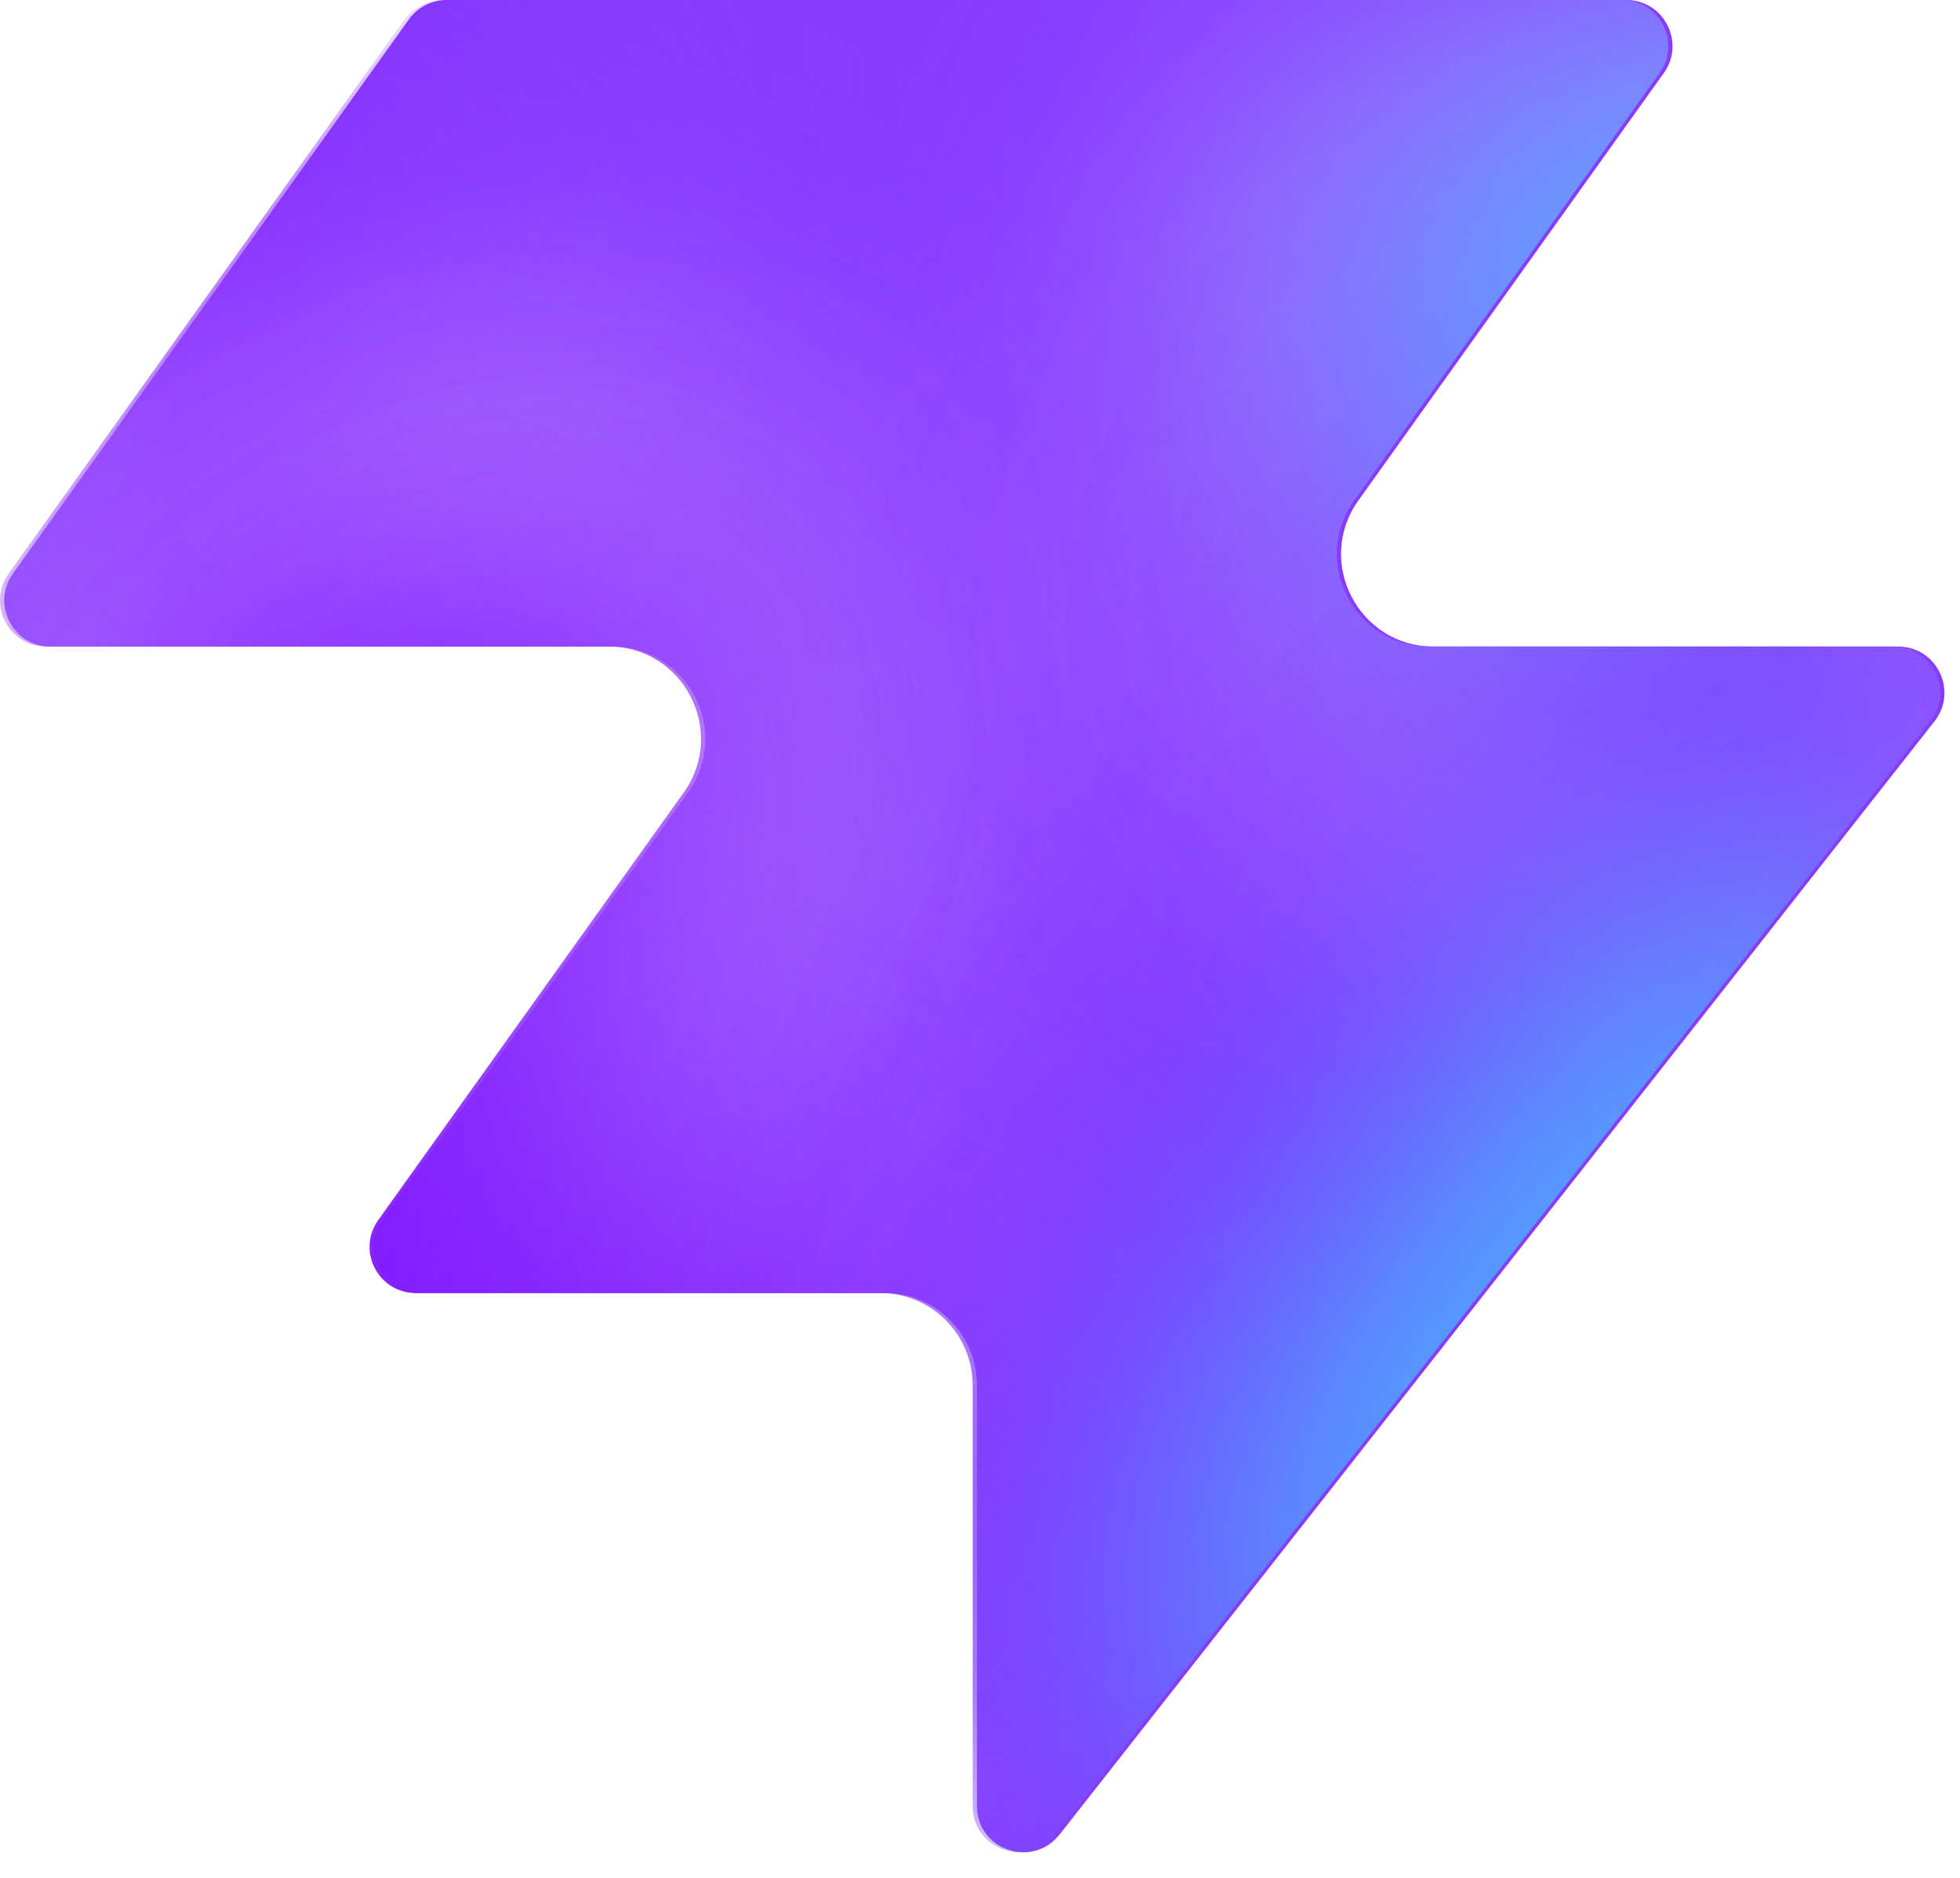
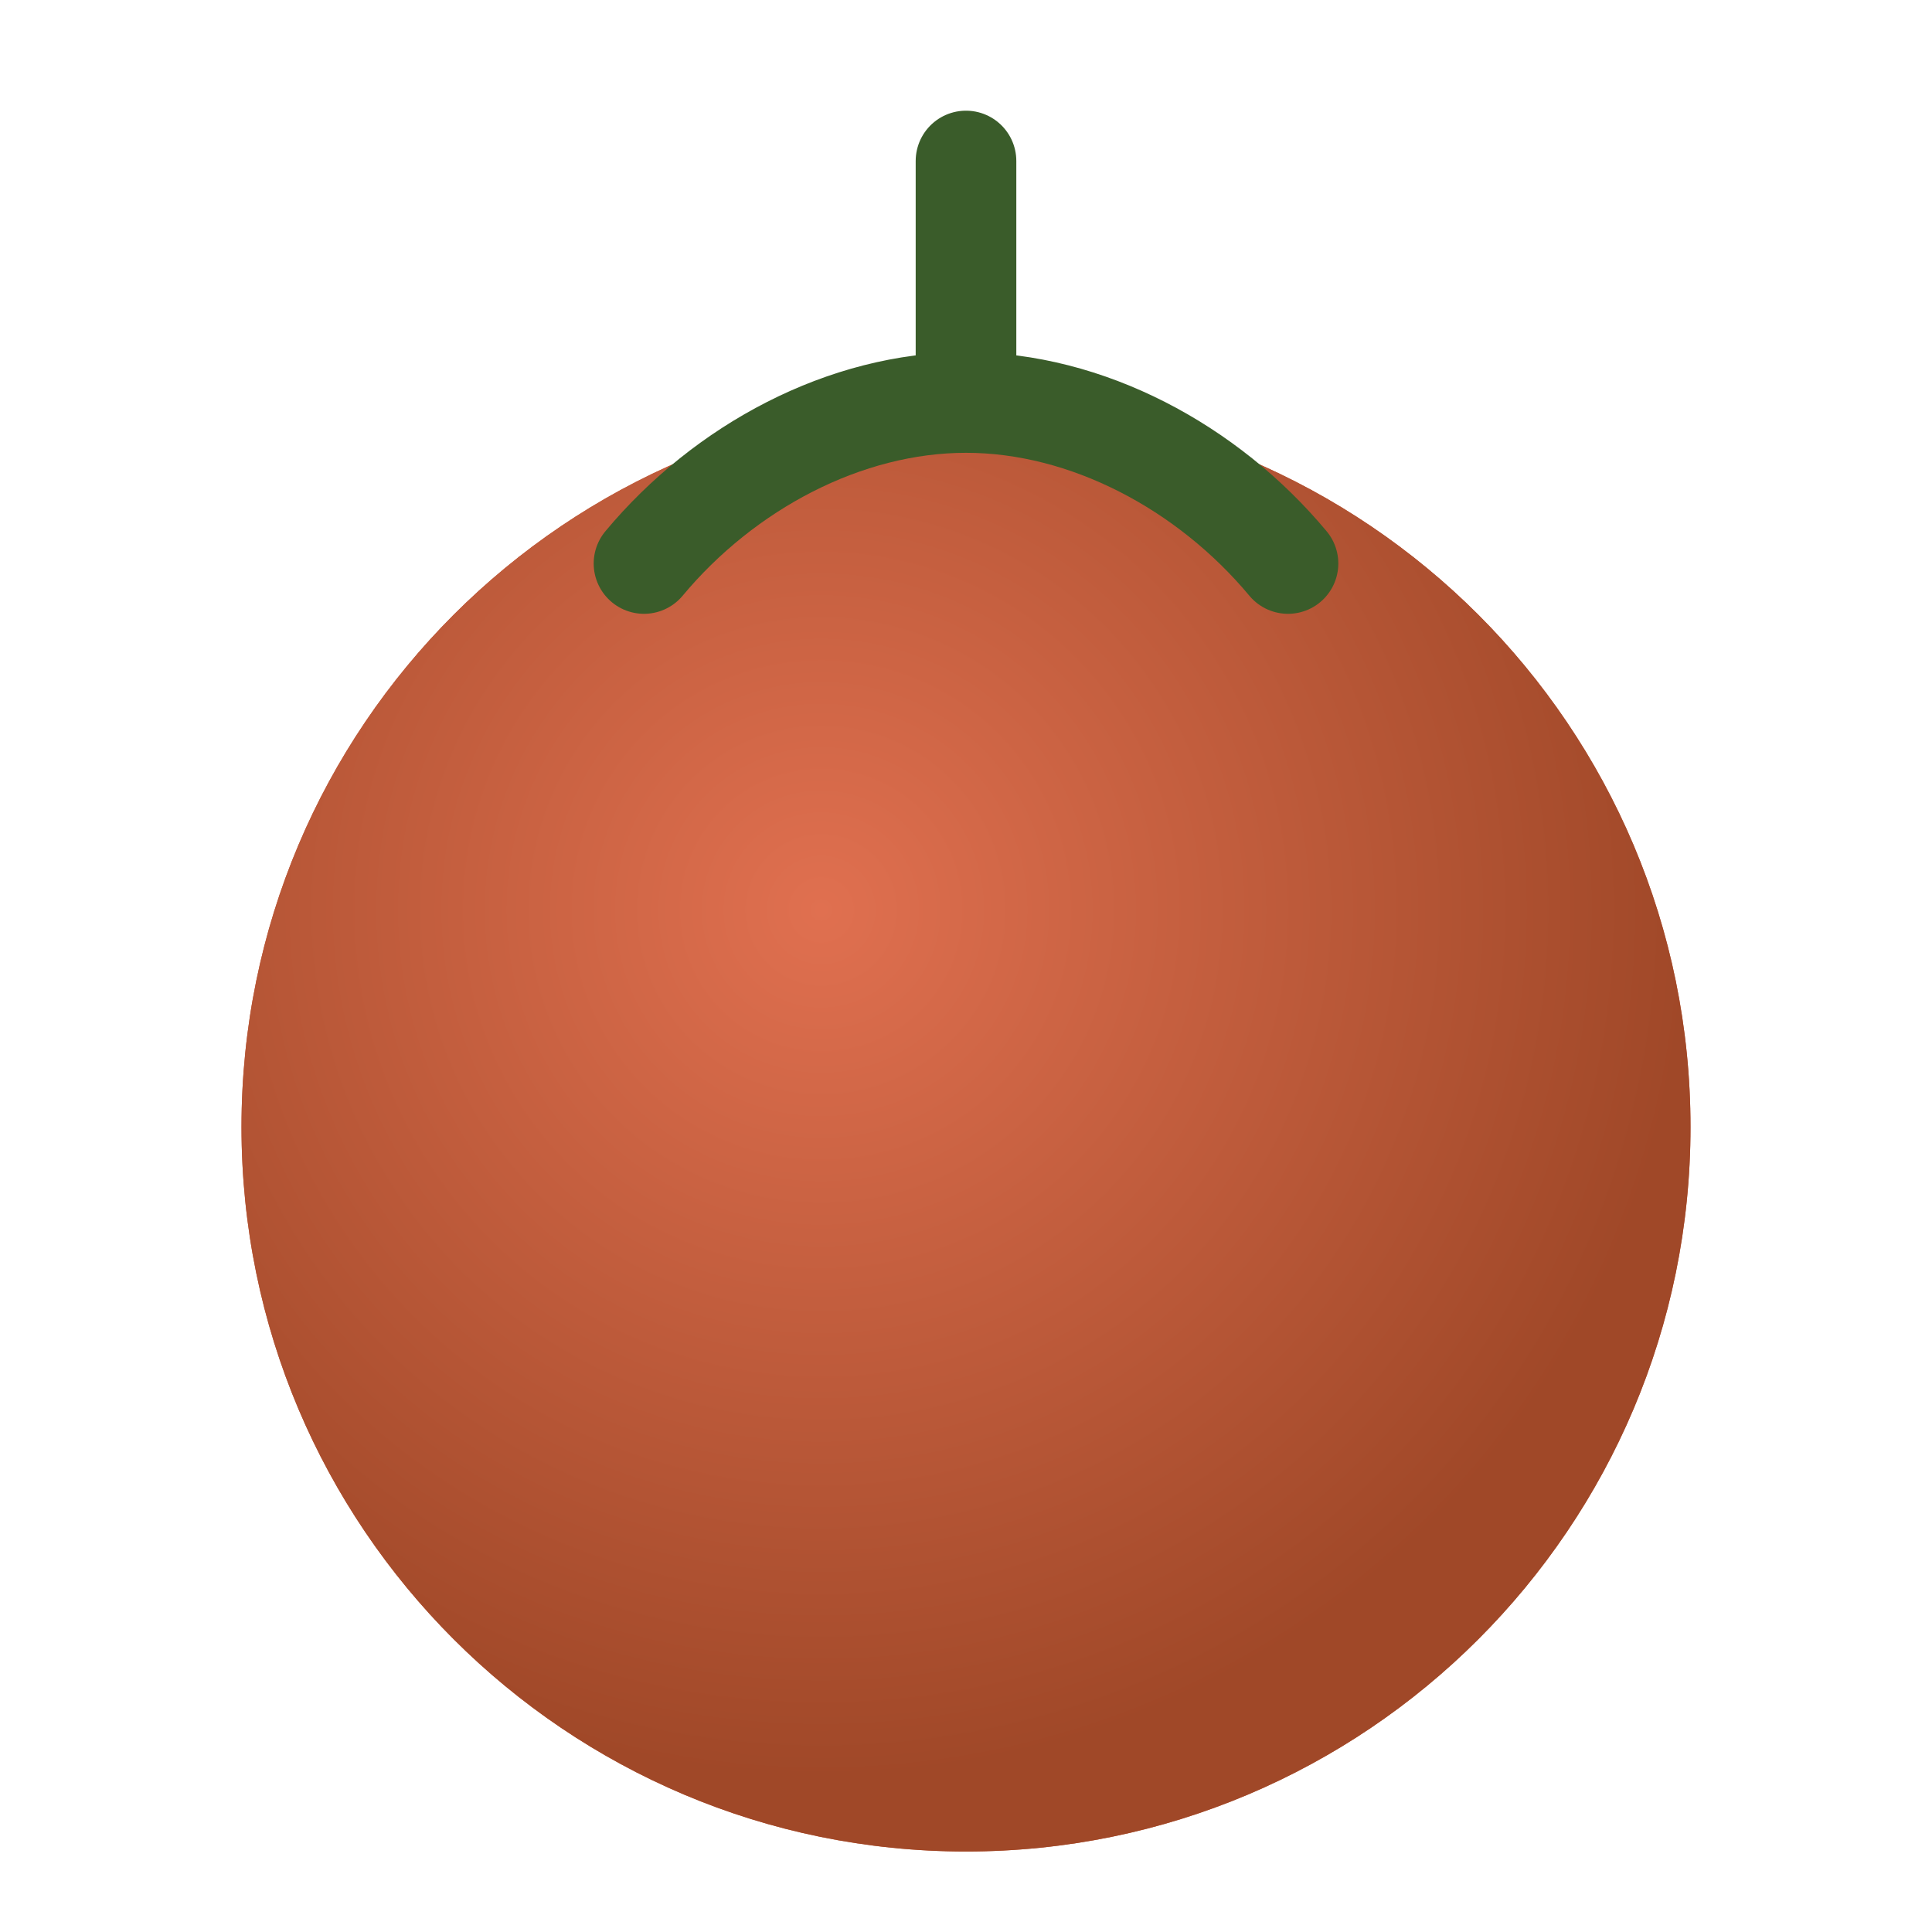
- <svg xmlns="http://www.w3.org/2000/svg" width="48" height="46" fill="none" viewBox="0 0 48 46">
-   <path fill="#863bff" d="M25.946 44.938c-.664.845-2.021.375-2.021-.698V33.937a2.26 2.26 0 0 0-2.262-2.262H10.287c-.92 0-1.456-1.04-.92-1.788l7.48-10.471c1.07-1.497 0-3.578-1.842-3.578H1.237c-.92 0-1.456-1.04-.92-1.788L10.013.474c.214-.297.556-.474.92-.474h28.894c.92 0 1.456 1.04.92 1.788l-7.48 10.471c-1.07 1.498 0 3.579 1.842 3.579h11.377c.943 0 1.473 1.088.89 1.83L25.947 44.94z" style="fill:#863bff;fill:color(display-p3 .525 .23 1);fill-opacity:1" />
-   <mask id="a" width="48" height="46" x="0" y="0" maskUnits="userSpaceOnUse" style="mask-type:alpha">
-     <path fill="#000" d="M25.842 44.938c-.664.844-2.021.375-2.021-.698V33.937a2.26 2.26 0 0 0-2.262-2.262H10.183c-.92 0-1.456-1.04-.92-1.788l7.48-10.471c1.07-1.498 0-3.579-1.842-3.579H1.133c-.92 0-1.456-1.04-.92-1.787L9.91.473c.214-.297.556-.474.92-.474h28.894c.92 0 1.456 1.04.92 1.788l-7.48 10.471c-1.07 1.498 0 3.578 1.842 3.578h11.377c.943 0 1.473 1.088.89 1.832L25.843 44.94z" style="fill:#000;fill-opacity:1" />
-   </mask>
-   <g mask="url(#a)">
-     <g filter="url(#b)">
-       <ellipse cx="5.508" cy="14.704" fill="#ede6ff" rx="5.508" ry="14.704" style="fill:#ede6ff;fill:color(display-p3 .927 .903 1);fill-opacity:1" transform="matrix(.00324 1 1 -.00324 -4.47 31.516)" />
-     </g>
-     <g filter="url(#c)">
-       <ellipse cx="10.399" cy="29.851" fill="#ede6ff" rx="10.399" ry="29.851" style="fill:#ede6ff;fill:color(display-p3 .927 .903 1);fill-opacity:1" transform="matrix(.00324 1 1 -.00324 -39.328 7.883)" />
-     </g>
-     <g filter="url(#d)">
-       <ellipse cx="5.508" cy="30.487" fill="#7e14ff" rx="5.508" ry="30.487" style="fill:#7e14ff;fill:color(display-p3 .492 .077 1);fill-opacity:1" transform="rotate(89.814 -25.913 -14.639)scale(1 -1)" />
-     </g>
-     <g filter="url(#e)">
-       <ellipse cx="5.508" cy="30.599" fill="#7e14ff" rx="5.508" ry="30.599" style="fill:#7e14ff;fill:color(display-p3 .492 .077 1);fill-opacity:1" transform="rotate(89.814 -32.644 -3.334)scale(1 -1)" />
-     </g>
-     <g filter="url(#f)">
-       <ellipse cx="5.508" cy="30.599" fill="#7e14ff" rx="5.508" ry="30.599" style="fill:#7e14ff;fill:color(display-p3 .492 .077 1);fill-opacity:1" transform="matrix(.00324 1 1 -.00324 -34.34 30.47)" />
-     </g>
-     <g filter="url(#g)">
-       <ellipse cx="14.072" cy="22.078" fill="#ede6ff" rx="14.072" ry="22.078" style="fill:#ede6ff;fill:color(display-p3 .927 .903 1);fill-opacity:1" transform="rotate(93.35 24.506 48.493)scale(-1 1)" />
-     </g>
-     <g filter="url(#h)">
-       <ellipse cx="3.47" cy="21.501" fill="#7e14ff" rx="3.47" ry="21.501" style="fill:#7e14ff;fill:color(display-p3 .492 .077 1);fill-opacity:1" transform="rotate(89.009 28.708 47.59)scale(-1 1)" />
-     </g>
-     <g filter="url(#i)">
-       <ellipse cx="3.47" cy="21.501" fill="#7e14ff" rx="3.47" ry="21.501" style="fill:#7e14ff;fill:color(display-p3 .492 .077 1);fill-opacity:1" transform="rotate(89.009 28.708 47.59)scale(-1 1)" />
-     </g>
-     <g filter="url(#j)">
-       <ellipse cx=".387" cy="8.972" fill="#7e14ff" rx="4.407" ry="29.108" style="fill:#7e14ff;fill:color(display-p3 .492 .077 1);fill-opacity:1" transform="rotate(39.51 .387 8.972)" />
-     </g>
-     <g filter="url(#k)">
-       <ellipse cx="47.523" cy="-6.092" fill="#7e14ff" rx="4.407" ry="29.108" style="fill:#7e14ff;fill:color(display-p3 .492 .077 1);fill-opacity:1" transform="rotate(37.892 47.523 -6.092)" />
-     </g>
-     <g filter="url(#l)">
-       <ellipse cx="41.412" cy="6.333" fill="#47bfff" rx="5.971" ry="9.665" style="fill:#47bfff;fill:color(display-p3 .28 .748 1);fill-opacity:1" transform="rotate(37.892 41.412 6.333)" />
-     </g>
-     <g filter="url(#m)">
-       <ellipse cx="-1.879" cy="38.332" fill="#7e14ff" rx="4.407" ry="29.108" style="fill:#7e14ff;fill:color(display-p3 .492 .077 1);fill-opacity:1" transform="rotate(37.892 -1.88 38.332)" />
-     </g>
-     <g filter="url(#n)">
-       <ellipse cx="-1.879" cy="38.332" fill="#7e14ff" rx="4.407" ry="29.108" style="fill:#7e14ff;fill:color(display-p3 .492 .077 1);fill-opacity:1" transform="rotate(37.892 -1.88 38.332)" />
-     </g>
-     <g filter="url(#o)">
-       <ellipse cx="35.651" cy="29.907" fill="#7e14ff" rx="4.407" ry="29.108" style="fill:#7e14ff;fill:color(display-p3 .492 .077 1);fill-opacity:1" transform="rotate(37.892 35.651 29.907)" />
-     </g>
-     <g filter="url(#p)">
-       <ellipse cx="38.418" cy="32.4" fill="#47bfff" rx="5.971" ry="15.297" style="fill:#47bfff;fill:color(display-p3 .28 .748 1);fill-opacity:1" transform="rotate(37.892 38.418 32.4)" />
-     </g>
-   </g>
+ <svg xmlns="http://www.w3.org/2000/svg" width="48" height="48" viewBox="0 0 48 48" fill="none">
+   <ellipse cx="24" cy="28" rx="18" ry="18" fill="#c45c3a" />
+   <ellipse cx="24" cy="28" rx="18" ry="18" fill="url(#tomato-grad)" />
+   <path d="M24 10c-3 0-6 1.6-8 4M24 10c3 0 6 1.6 8 4M24 10V4" stroke="#3a5c2a" stroke-width="2.5" stroke-linecap="round" />
  <defs>
-     <filter id="b" width="60.045" height="41.654" x="-19.77" y="16.149" color-interpolation-filters="sRGB" filterUnits="userSpaceOnUse">
-       <feFlood flood-opacity="0" result="BackgroundImageFix" />
-       <feBlend in="SourceGraphic" in2="BackgroundImageFix" result="shape" />
-       <feGaussianBlur result="effect1_foregroundBlur_2002_17158" stdDeviation="7.659" />
-     </filter>
-     <filter id="c" width="90.34" height="51.437" x="-54.613" y="-7.533" color-interpolation-filters="sRGB" filterUnits="userSpaceOnUse">
-       <feFlood flood-opacity="0" result="BackgroundImageFix" />
-       <feBlend in="SourceGraphic" in2="BackgroundImageFix" result="shape" />
-       <feGaussianBlur result="effect1_foregroundBlur_2002_17158" stdDeviation="7.659" />
-     </filter>
-     <filter id="d" width="79.355" height="29.4" x="-49.64" y="2.03" color-interpolation-filters="sRGB" filterUnits="userSpaceOnUse">
-       <feFlood flood-opacity="0" result="BackgroundImageFix" />
-       <feBlend in="SourceGraphic" in2="BackgroundImageFix" result="shape" />
-       <feGaussianBlur result="effect1_foregroundBlur_2002_17158" stdDeviation="4.596" />
-     </filter>
-     <filter id="e" width="79.579" height="29.4" x="-45.045" y="20.029" color-interpolation-filters="sRGB" filterUnits="userSpaceOnUse">
-       <feFlood flood-opacity="0" result="BackgroundImageFix" />
-       <feBlend in="SourceGraphic" in2="BackgroundImageFix" result="shape" />
-       <feGaussianBlur result="effect1_foregroundBlur_2002_17158" stdDeviation="4.596" />
-     </filter>
-     <filter id="f" width="79.579" height="29.4" x="-43.513" y="21.178" color-interpolation-filters="sRGB" filterUnits="userSpaceOnUse">
-       <feFlood flood-opacity="0" result="BackgroundImageFix" />
-       <feBlend in="SourceGraphic" in2="BackgroundImageFix" result="shape" />
-       <feGaussianBlur result="effect1_foregroundBlur_2002_17158" stdDeviation="4.596" />
-     </filter>
-     <filter id="g" width="74.749" height="58.852" x="15.756" y="-17.901" color-interpolation-filters="sRGB" filterUnits="userSpaceOnUse">
-       <feFlood flood-opacity="0" result="BackgroundImageFix" />
-       <feBlend in="SourceGraphic" in2="BackgroundImageFix" result="shape" />
-       <feGaussianBlur result="effect1_foregroundBlur_2002_17158" stdDeviation="7.659" />
-     </filter>
-     <filter id="h" width="61.377" height="25.362" x="23.548" y="2.284" color-interpolation-filters="sRGB" filterUnits="userSpaceOnUse">
-       <feFlood flood-opacity="0" result="BackgroundImageFix" />
-       <feBlend in="SourceGraphic" in2="BackgroundImageFix" result="shape" />
-       <feGaussianBlur result="effect1_foregroundBlur_2002_17158" stdDeviation="4.596" />
-     </filter>
-     <filter id="i" width="61.377" height="25.362" x="23.548" y="2.284" color-interpolation-filters="sRGB" filterUnits="userSpaceOnUse">
-       <feFlood flood-opacity="0" result="BackgroundImageFix" />
-       <feBlend in="SourceGraphic" in2="BackgroundImageFix" result="shape" />
-       <feGaussianBlur result="effect1_foregroundBlur_2002_17158" stdDeviation="4.596" />
-     </filter>
-     <filter id="j" width="56.045" height="63.649" x="-27.636" y="-22.853" color-interpolation-filters="sRGB" filterUnits="userSpaceOnUse">
-       <feFlood flood-opacity="0" result="BackgroundImageFix" />
-       <feBlend in="SourceGraphic" in2="BackgroundImageFix" result="shape" />
-       <feGaussianBlur result="effect1_foregroundBlur_2002_17158" stdDeviation="4.596" />
-     </filter>
-     <filter id="k" width="54.814" height="64.646" x="20.116" y="-38.415" color-interpolation-filters="sRGB" filterUnits="userSpaceOnUse">
-       <feFlood flood-opacity="0" result="BackgroundImageFix" />
-       <feBlend in="SourceGraphic" in2="BackgroundImageFix" result="shape" />
-       <feGaussianBlur result="effect1_foregroundBlur_2002_17158" stdDeviation="4.596" />
-     </filter>
-     <filter id="l" width="33.541" height="35.313" x="24.641" y="-11.323" color-interpolation-filters="sRGB" filterUnits="userSpaceOnUse">
-       <feFlood flood-opacity="0" result="BackgroundImageFix" />
-       <feBlend in="SourceGraphic" in2="BackgroundImageFix" result="shape" />
-       <feGaussianBlur result="effect1_foregroundBlur_2002_17158" stdDeviation="4.596" />
-     </filter>
-     <filter id="m" width="54.814" height="64.646" x="-29.286" y="6.009" color-interpolation-filters="sRGB" filterUnits="userSpaceOnUse">
-       <feFlood flood-opacity="0" result="BackgroundImageFix" />
-       <feBlend in="SourceGraphic" in2="BackgroundImageFix" result="shape" />
-       <feGaussianBlur result="effect1_foregroundBlur_2002_17158" stdDeviation="4.596" />
-     </filter>
-     <filter id="n" width="54.814" height="64.646" x="-29.286" y="6.009" color-interpolation-filters="sRGB" filterUnits="userSpaceOnUse">
-       <feFlood flood-opacity="0" result="BackgroundImageFix" />
-       <feBlend in="SourceGraphic" in2="BackgroundImageFix" result="shape" />
-       <feGaussianBlur result="effect1_foregroundBlur_2002_17158" stdDeviation="4.596" />
-     </filter>
-     <filter id="o" width="54.814" height="64.646" x="8.244" y="-2.416" color-interpolation-filters="sRGB" filterUnits="userSpaceOnUse">
-       <feFlood flood-opacity="0" result="BackgroundImageFix" />
-       <feBlend in="SourceGraphic" in2="BackgroundImageFix" result="shape" />
-       <feGaussianBlur result="effect1_foregroundBlur_2002_17158" stdDeviation="4.596" />
-     </filter>
-     <filter id="p" width="39.409" height="43.623" x="18.713" y="10.588" color-interpolation-filters="sRGB" filterUnits="userSpaceOnUse">
-       <feFlood flood-opacity="0" result="BackgroundImageFix" />
-       <feBlend in="SourceGraphic" in2="BackgroundImageFix" result="shape" />
-       <feGaussianBlur result="effect1_foregroundBlur_2002_17158" stdDeviation="4.596" />
-     </filter>
+     <radialGradient id="tomato-grad" cx="0.4" cy="0.35" r="0.6">
+       <stop offset="0%" stop-color="#e07050" />
+       <stop offset="100%" stop-color="#a04828" />
+     </radialGradient>
  </defs>
</svg>
